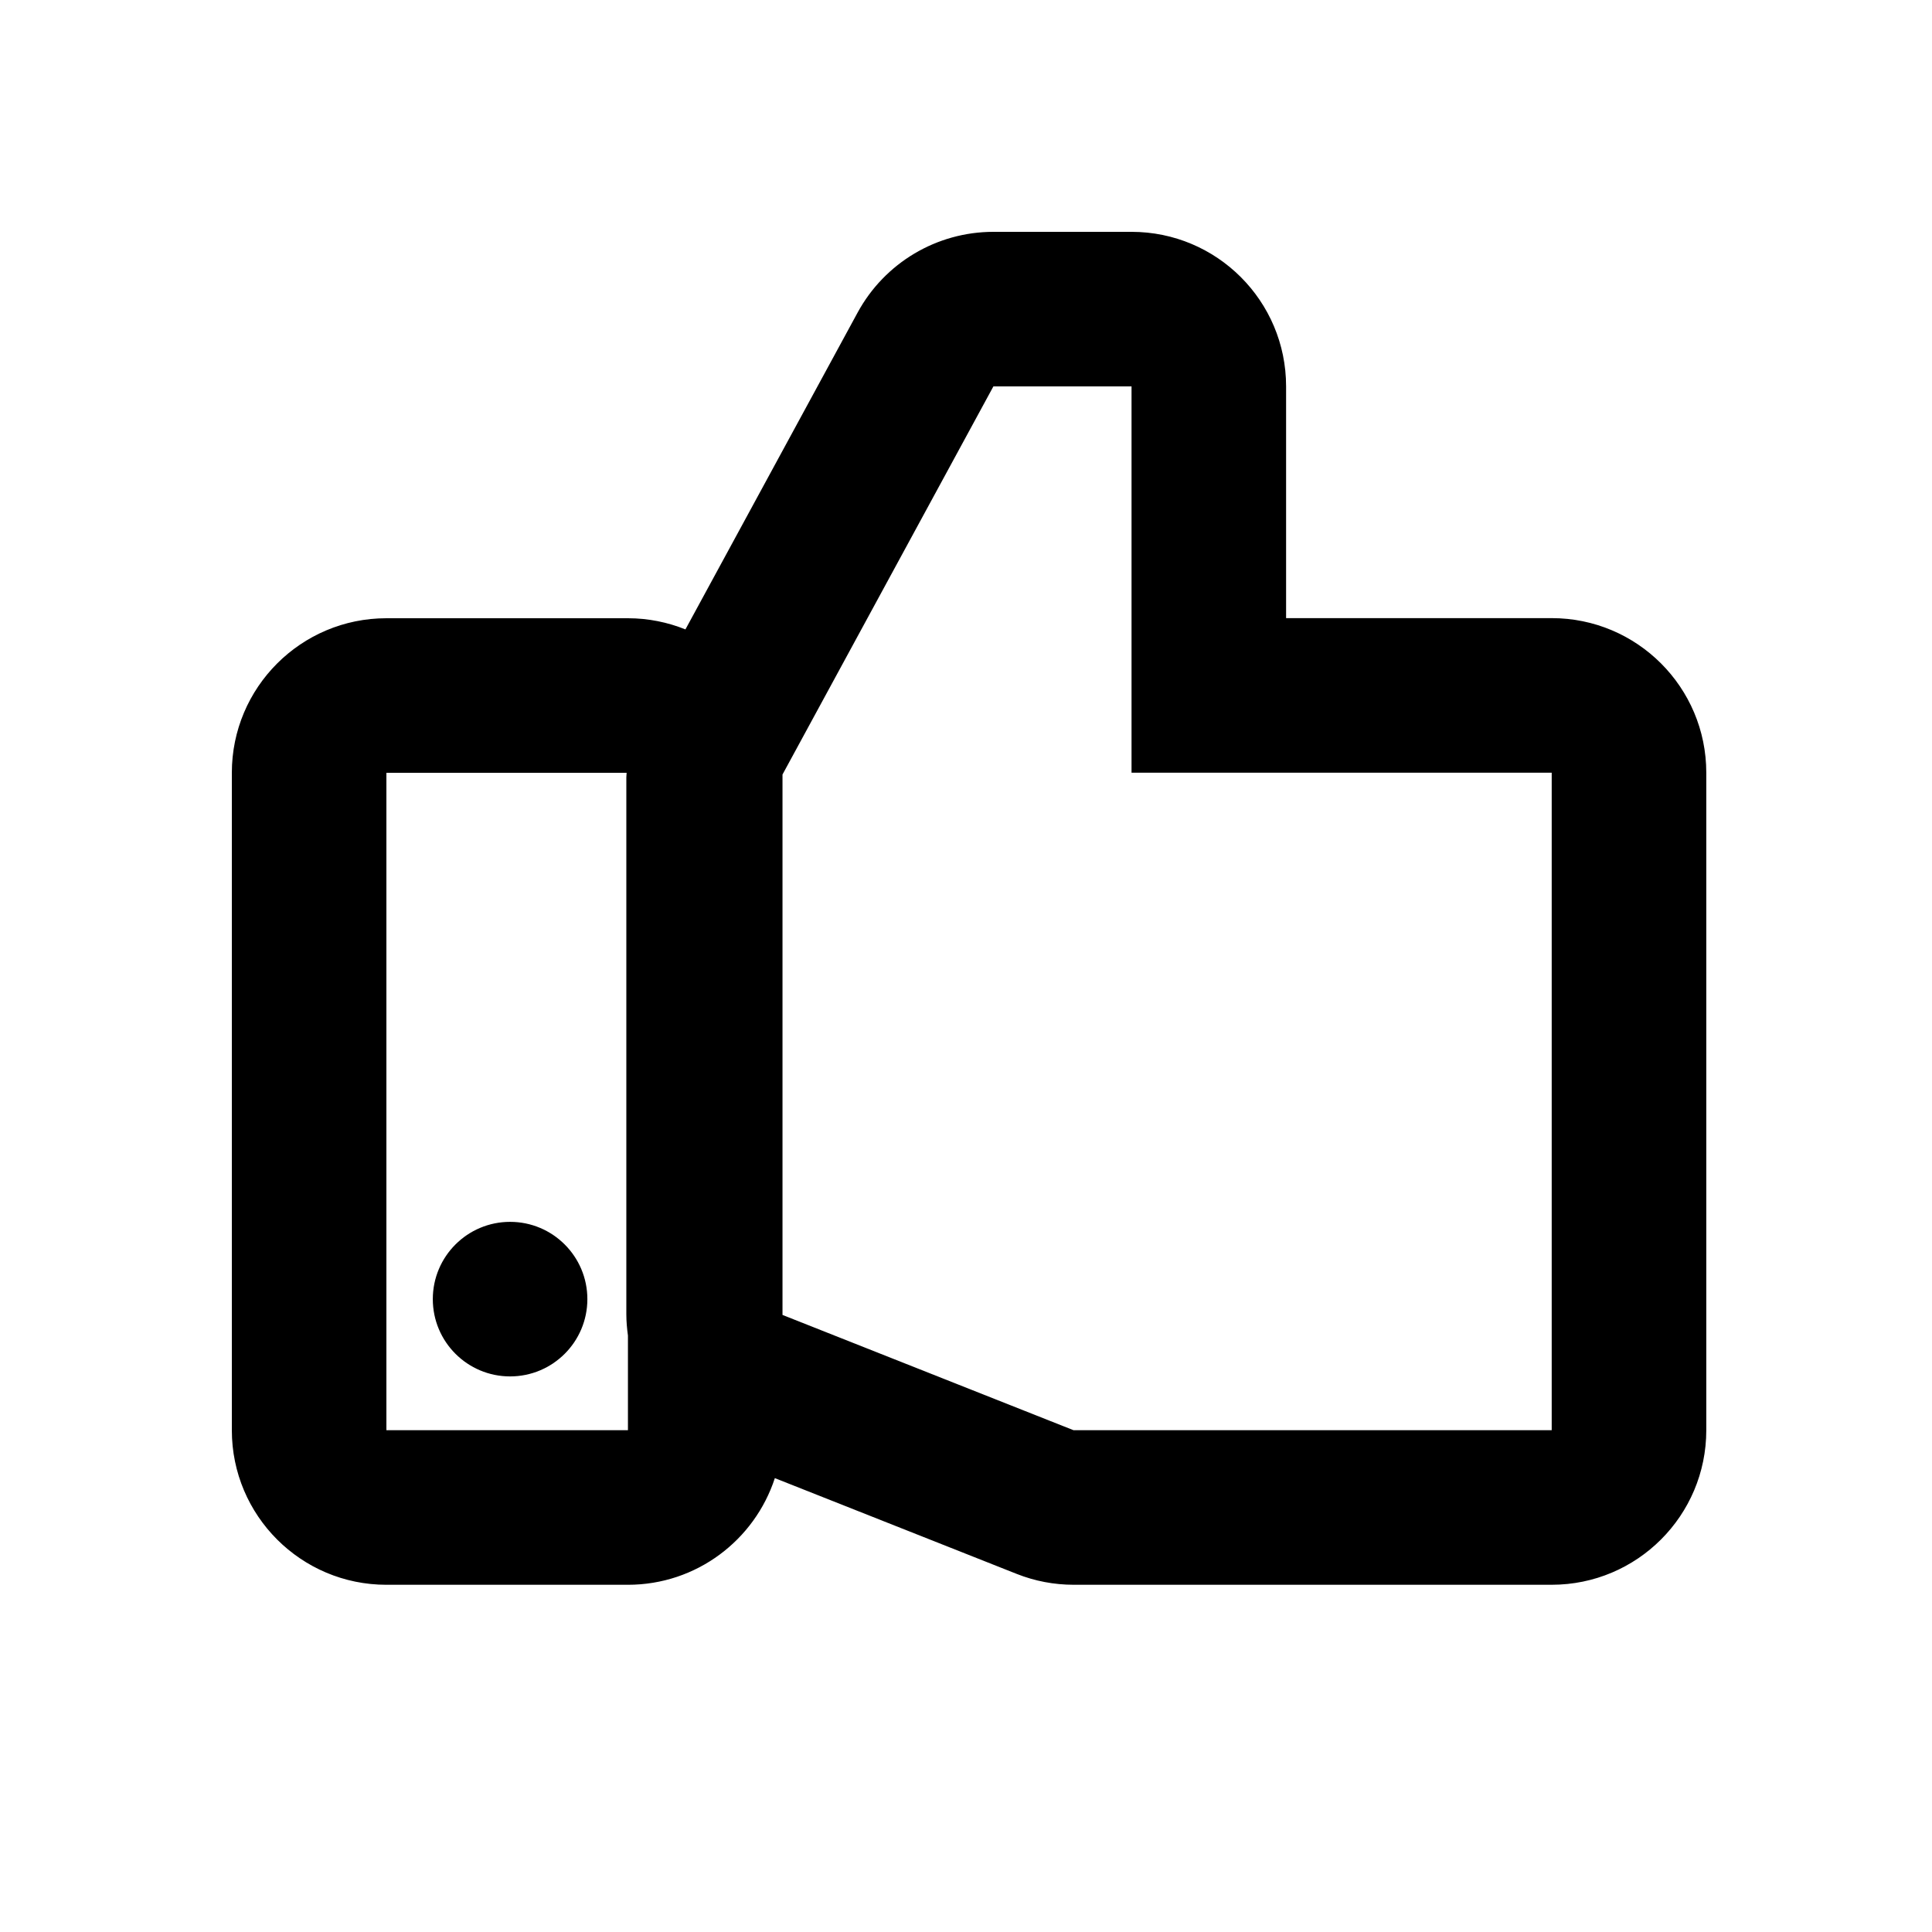
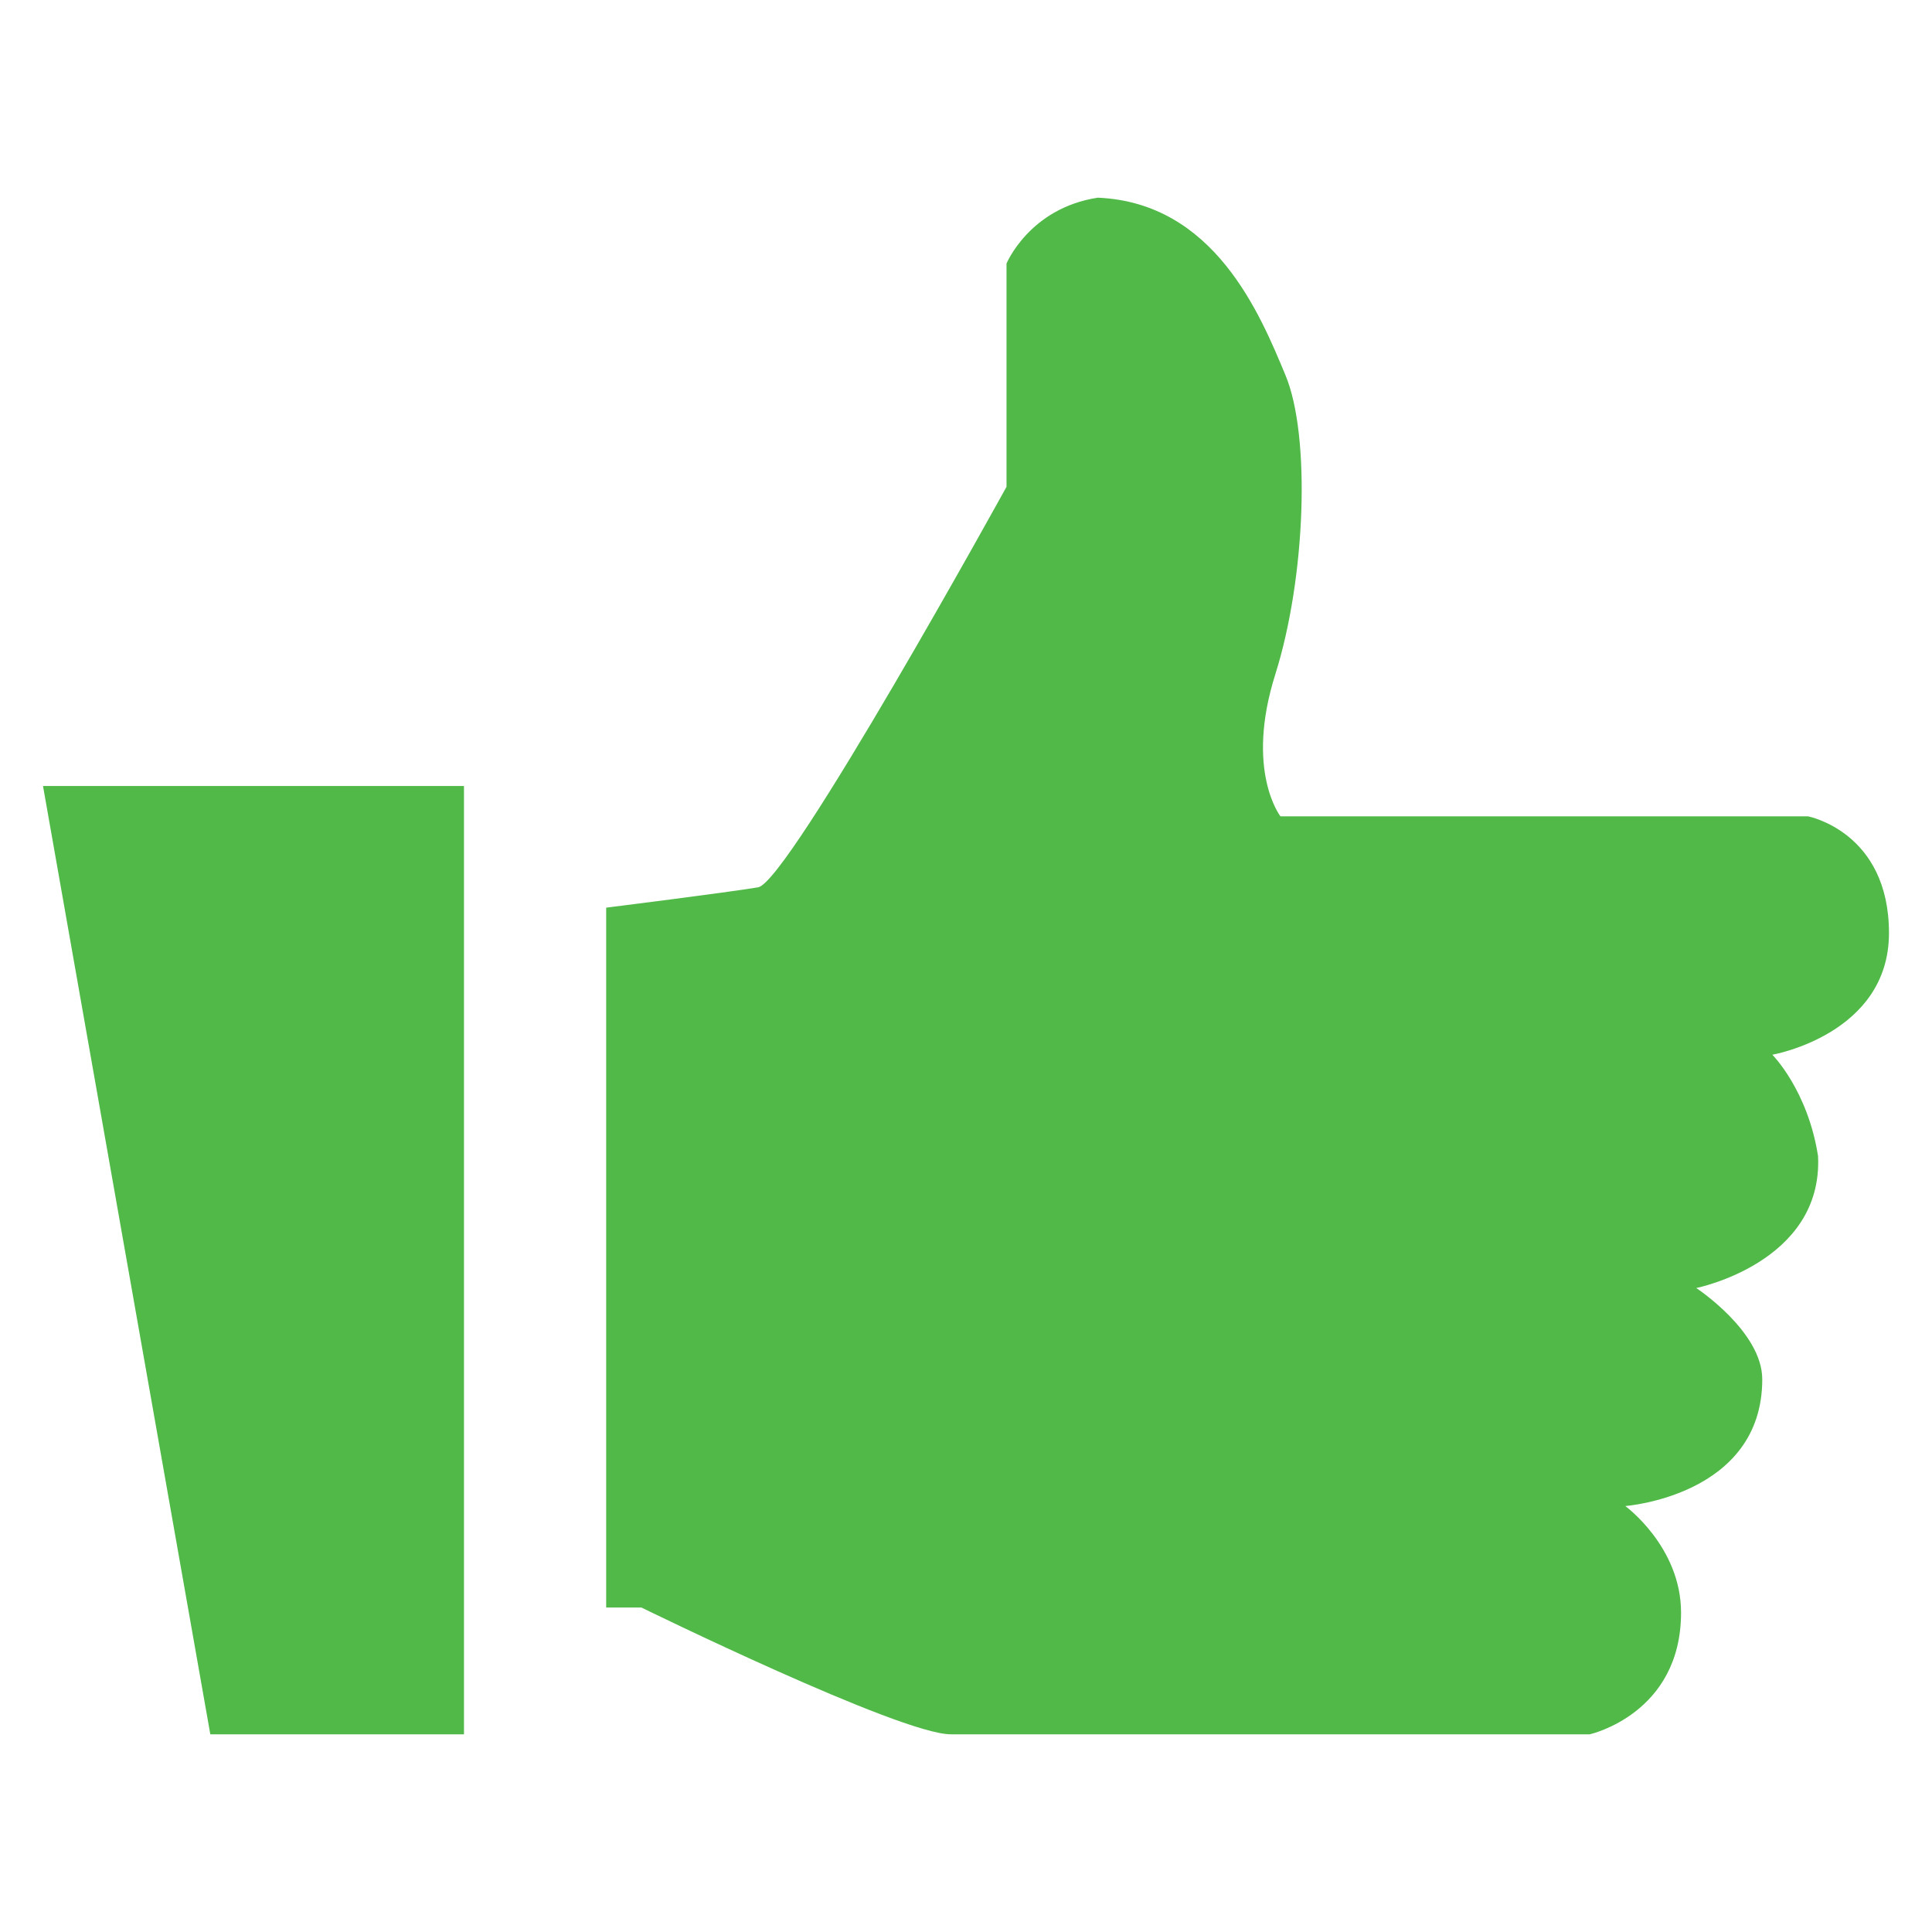
<svg xmlns="http://www.w3.org/2000/svg" version="1.1" id="Layer_1" x="0px" y="0px" width="70px" height="70px" viewBox="0 0 100 100" enable-background="new 0 0 100 100" xml:space="preserve">
  <g>
-     <path style="fill:#000000;" d="M80.316,31.994H66.568V20c0-4.418-3.581-8-8-8h-7.15c-2.932,0-5.629,1.604-7.029,4.18l-8.911,16.398   C34.558,32.209,33.555,32,32.502,32H20c-4.418,0-8,3.582-8,8v34.028c0,4.418,3.582,8,8,8h12.502c3.552,0,6.559-2.316,7.604-5.52   l12.518,4.957c0.938,0.372,1.937,0.562,2.945,0.562h24.748c4.418,0,8-3.582,8-8V39.994C88.316,35.576,84.734,31.994,80.316,31.994z    M20,74.028V40h12.434c-0.002,0.082-0.015,0.162-0.015,0.243v27.785c0,0.372,0.034,0.738,0.083,1.1v4.9H20z M80.316,74.028H55.568   l-15.066-5.967V40.089L51.418,20h7.15v19.994h21.748V74.028z" />
-     <circle cx="26.402" cy="67.243" r="4" style="fill:#000000;" />
+     <g>
+       <polygon fill="#50B948" points="10.886,89.768 24.015,89.768 24.015,40.683 2.226,40.683   " />
+       <path fill="#50B948" d="M97.773,48.294c0-5.249-4.198-6.042-4.198-6.042h-27.3c0,0-1.841-2.357-0.266-7.347    c1.574-4.989,1.841-12.336,0.526-15.486c-1.309-3.149-3.675-8.926-9.713-9.187c-3.541,0.542-4.725,3.41-4.725,3.41v11.555    c0,0-11.283,20.47-12.857,20.73c-1.579,0.266-7.864,1.054-7.864,1.054v36.225h1.826c0,0,13.385,6.561,16.007,6.561    c2.628,0,33.078,0,33.078,0s4.724-1.053,4.724-6.299c0-3.41-2.888-5.516-2.888-5.516s7.091-0.523,7.091-6.559    c0-2.479-3.417-4.725-3.417-4.725s6.565-1.314,6.305-6.824c-0.527-3.412-2.366-5.252-2.366-5.252S97.773,53.541,97.773,48.294z" />
+     </g>
  </g>
</svg>
